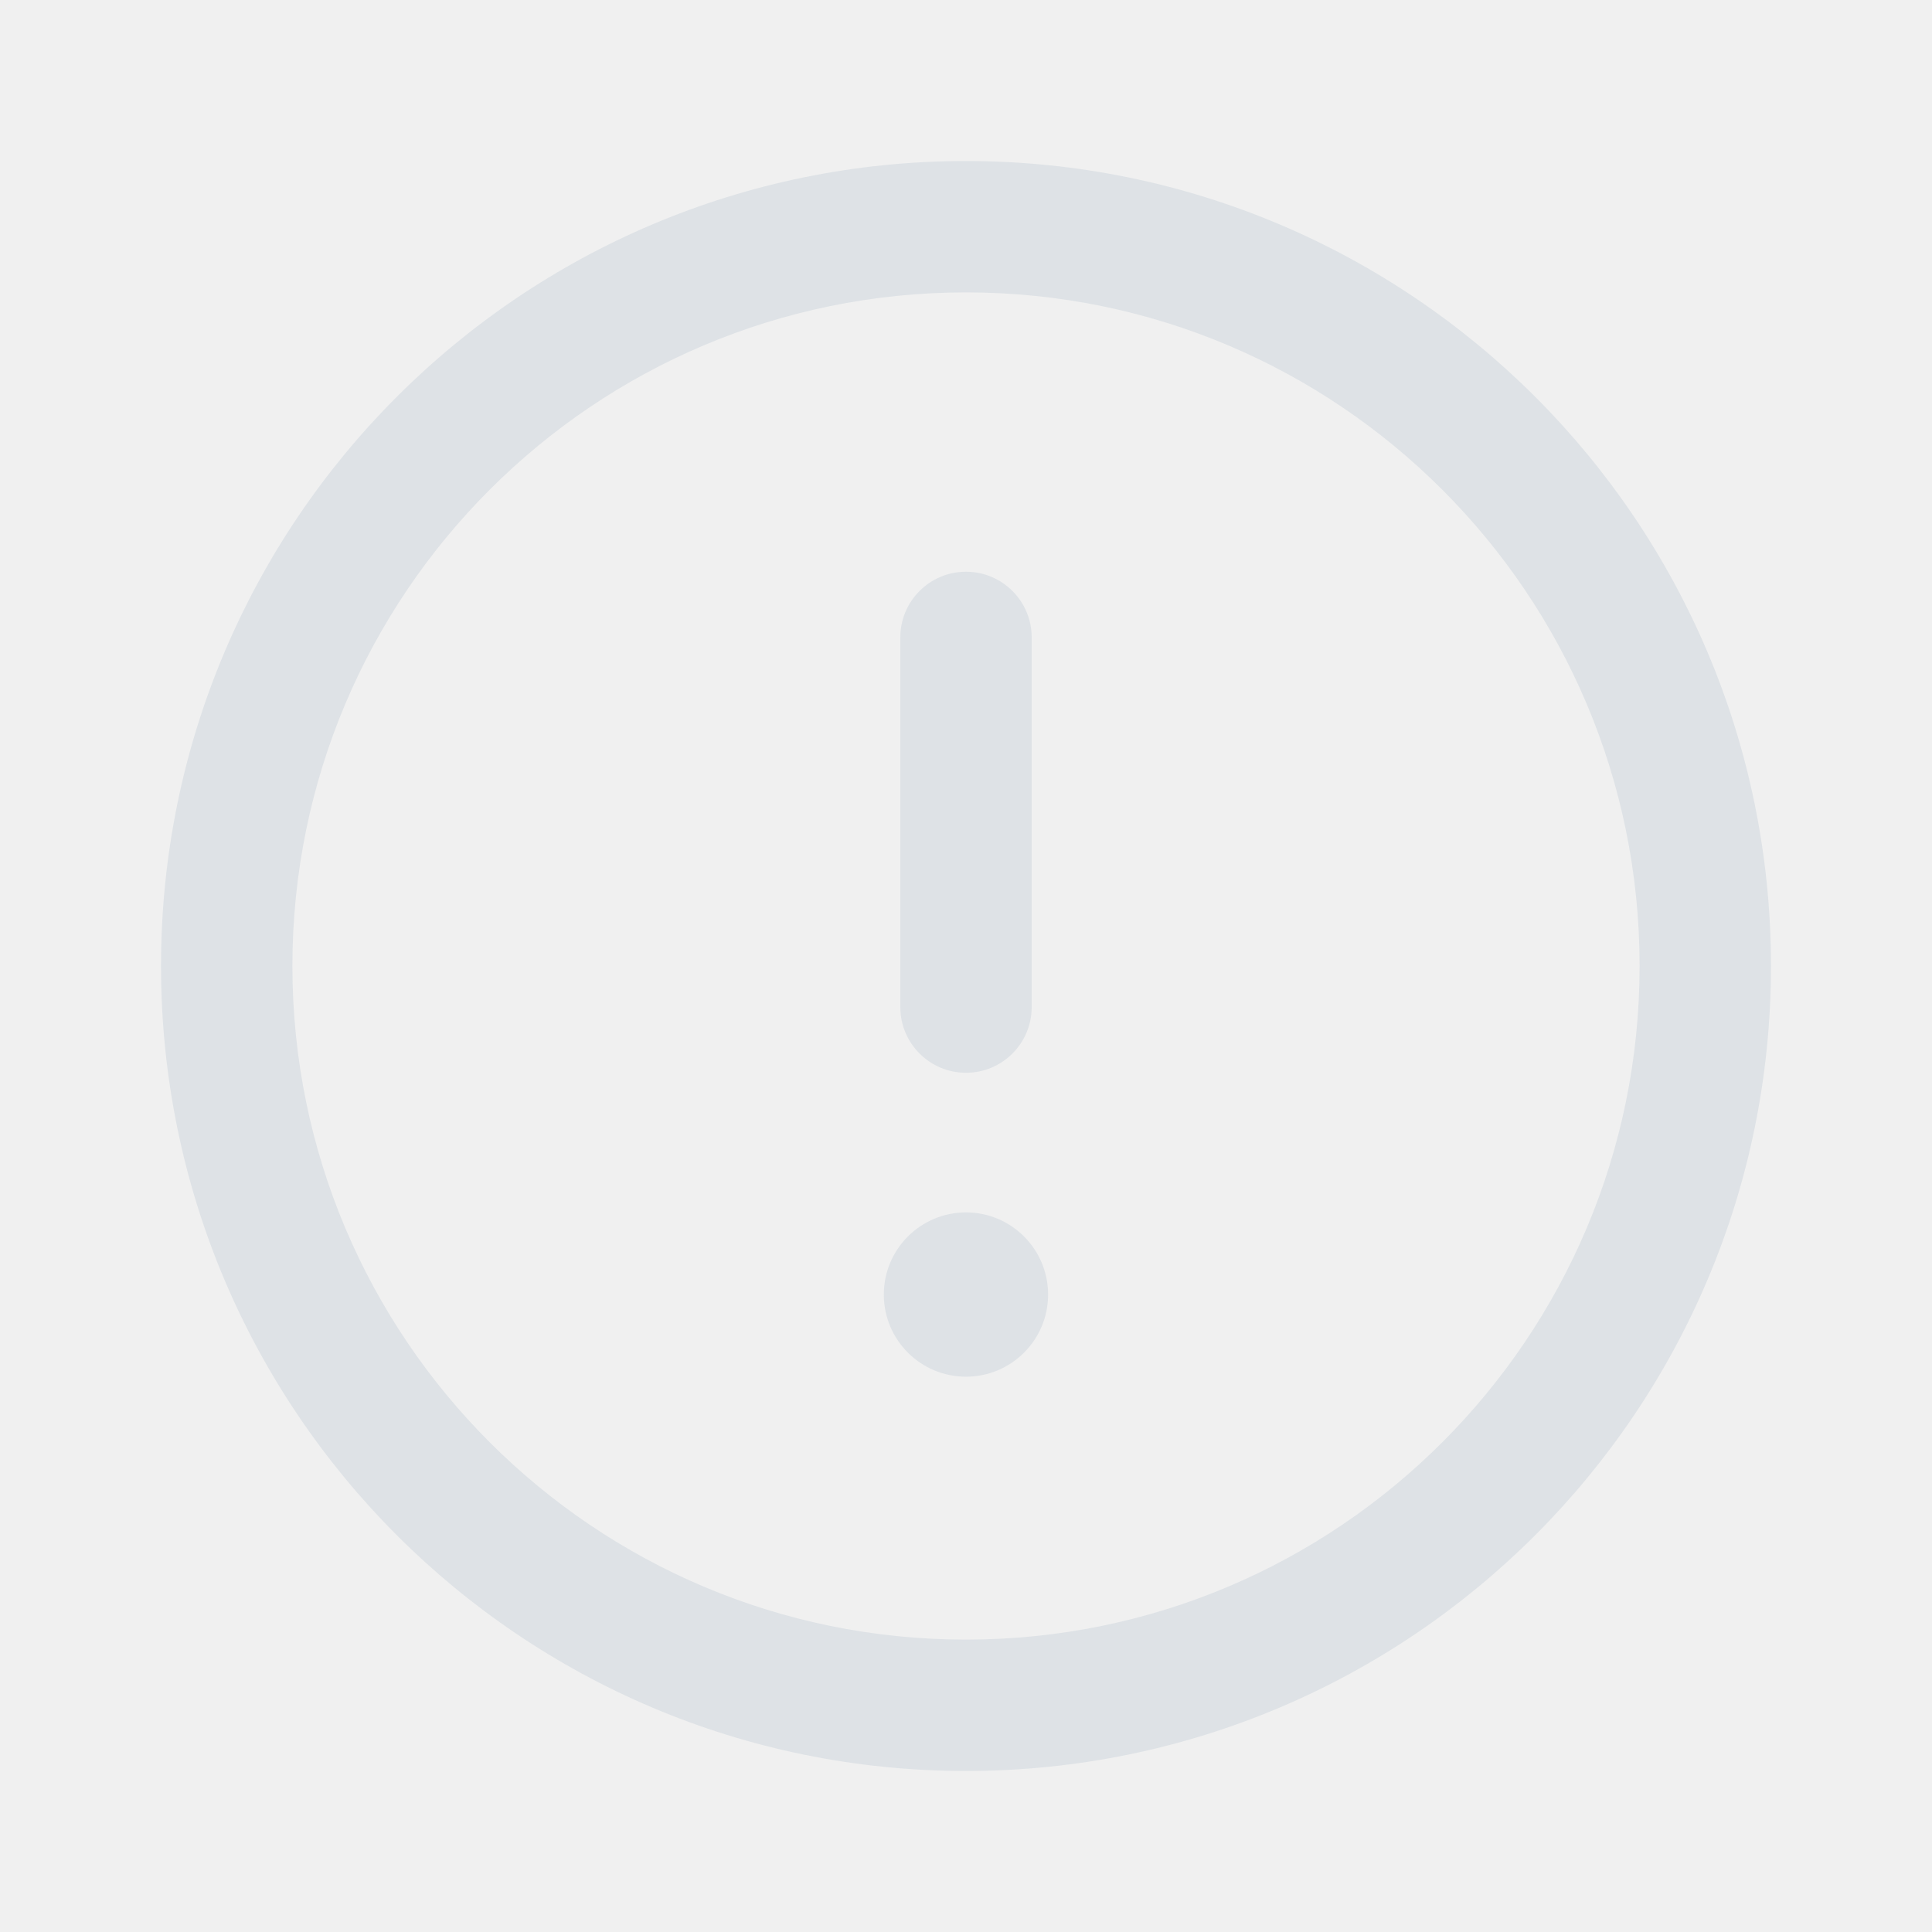
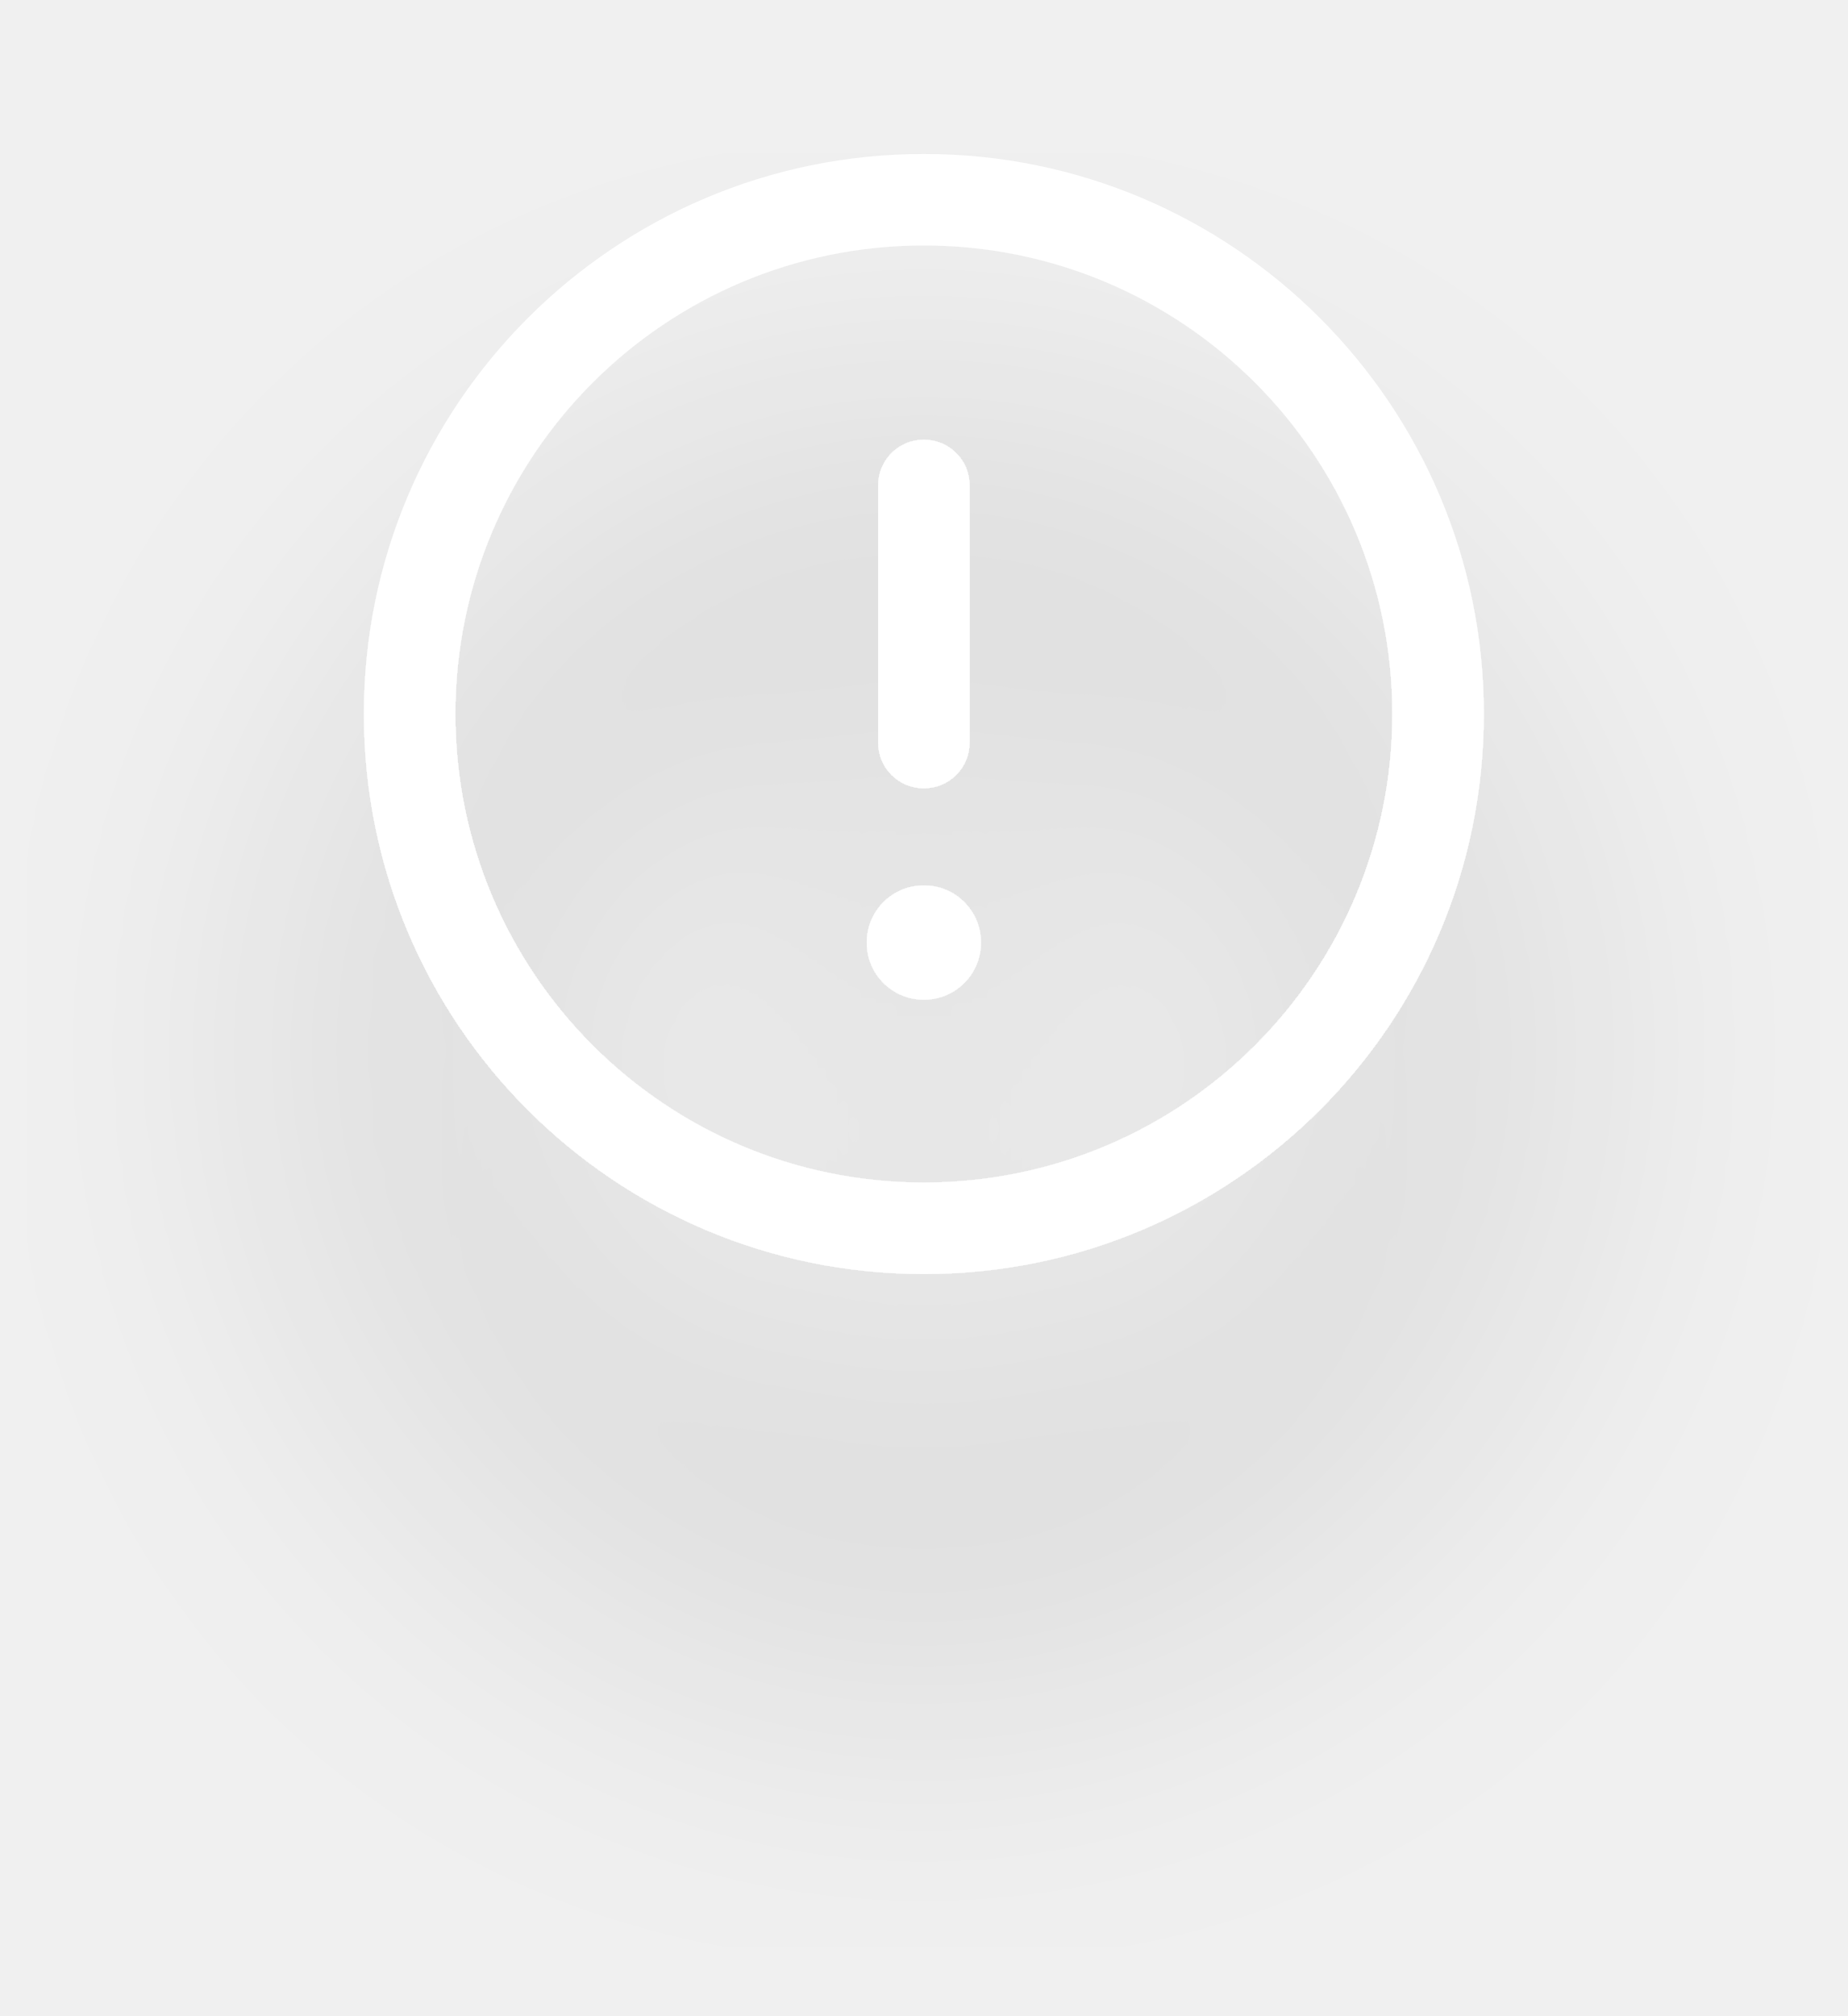
- <svg xmlns="http://www.w3.org/2000/svg" width="26" height="26" viewBox="0 0 26 26" fill="none">
-   <path d="M13 7.694C13.488 7.694 13.884 8.09 13.884 8.578V13.553C13.884 14.041 13.488 14.437 13 14.437C12.512 14.437 12.116 14.041 12.116 13.553V8.578C12.116 8.09 12.512 7.694 13 7.694Z" fill="#DEE2E6" />
-   <path d="M14.105 17.422C14.105 18.032 13.61 18.527 13 18.527C12.389 18.527 11.894 18.032 11.894 17.422C11.894 16.811 12.389 16.316 13 16.316C13.61 16.316 14.105 16.811 14.105 17.422Z" fill="#DEE2E6" />
-   <path fill-rule="evenodd" clip-rule="evenodd" d="M2.167 13C2.167 7.017 7.017 2.167 13 2.167C18.983 2.167 23.833 7.017 23.833 13C23.833 18.983 18.983 23.833 13 23.833C7.017 23.833 2.167 18.983 2.167 13ZM13 3.935C7.994 3.935 3.935 7.994 3.935 13C3.935 18.006 7.994 22.065 13 22.065C18.006 22.065 22.065 18.006 22.065 13C22.065 7.994 18.006 3.935 13 3.935Z" fill="#DEE2E6" />
+ <svg xmlns="http://www.w3.org/2000/svg" width="22" height="24" viewBox="0 0 22 24" fill="none">
+   <g filter="url(#filter0_d_14_5400)">
+     <path d="M11 5.235C11.301 5.235 11.544 5.478 11.544 5.779V8.84C11.544 9.141 11.301 9.384 11 9.384C10.699 9.384 10.456 9.141 10.456 8.84V5.779C10.456 5.478 10.699 5.235 11 5.235Z" fill="white" />
+     <path d="M11.68 11.221C11.68 11.597 11.376 11.901 11 11.901C10.624 11.901 10.32 11.597 10.32 11.221C10.32 10.845 10.624 10.541 11 10.541C11.376 10.541 11.68 10.845 11.68 11.221Z" fill="white" />
+     <path fill-rule="evenodd" clip-rule="evenodd" d="M4.333 8.5C4.333 4.818 7.318 1.833 11 1.833C14.682 1.833 17.667 4.818 17.667 8.5C17.667 12.182 14.682 15.167 11 15.167C7.318 15.167 4.333 12.182 4.333 8.5ZM11 2.922C7.919 2.922 5.422 5.419 5.422 8.5C5.422 11.581 7.919 14.078 11 14.078C14.081 14.078 16.578 11.581 16.578 8.5C16.578 5.419 14.081 2.922 11 2.922Z" fill="white" />
+   </g>
+   <defs>
+     <filter id="filter0_d_14_5400" x="0.333" y="1.833" width="21.333" height="21.333" filterUnits="userSpaceOnUse" color-interpolation-filters="sRGB">
+       <feFlood flood-opacity="0" result="BackgroundImageFix" />
+       <feColorMatrix in="SourceAlpha" type="matrix" values="0 0 0 0 0 0 0 0 0 0 0 0 0 0 0 0 0 0 127 0" result="hardAlpha" />
+       <feOffset dy="4" />
+       <feGaussianBlur stdDeviation="2" />
+       <feComposite in2="hardAlpha" operator="out" />
+       <feColorMatrix type="matrix" values="0 0 0 0 0 0 0 0 0 0 0 0 0 0 0 0 0 0 0.25 0" />
+       <feBlend mode="normal" in2="BackgroundImageFix" result="effect1_dropShadow_14_5400" />
+       <feBlend mode="normal" in="SourceGraphic" in2="effect1_dropShadow_14_5400" result="shape" />
+     </filter>
+   </defs>
</svg>
